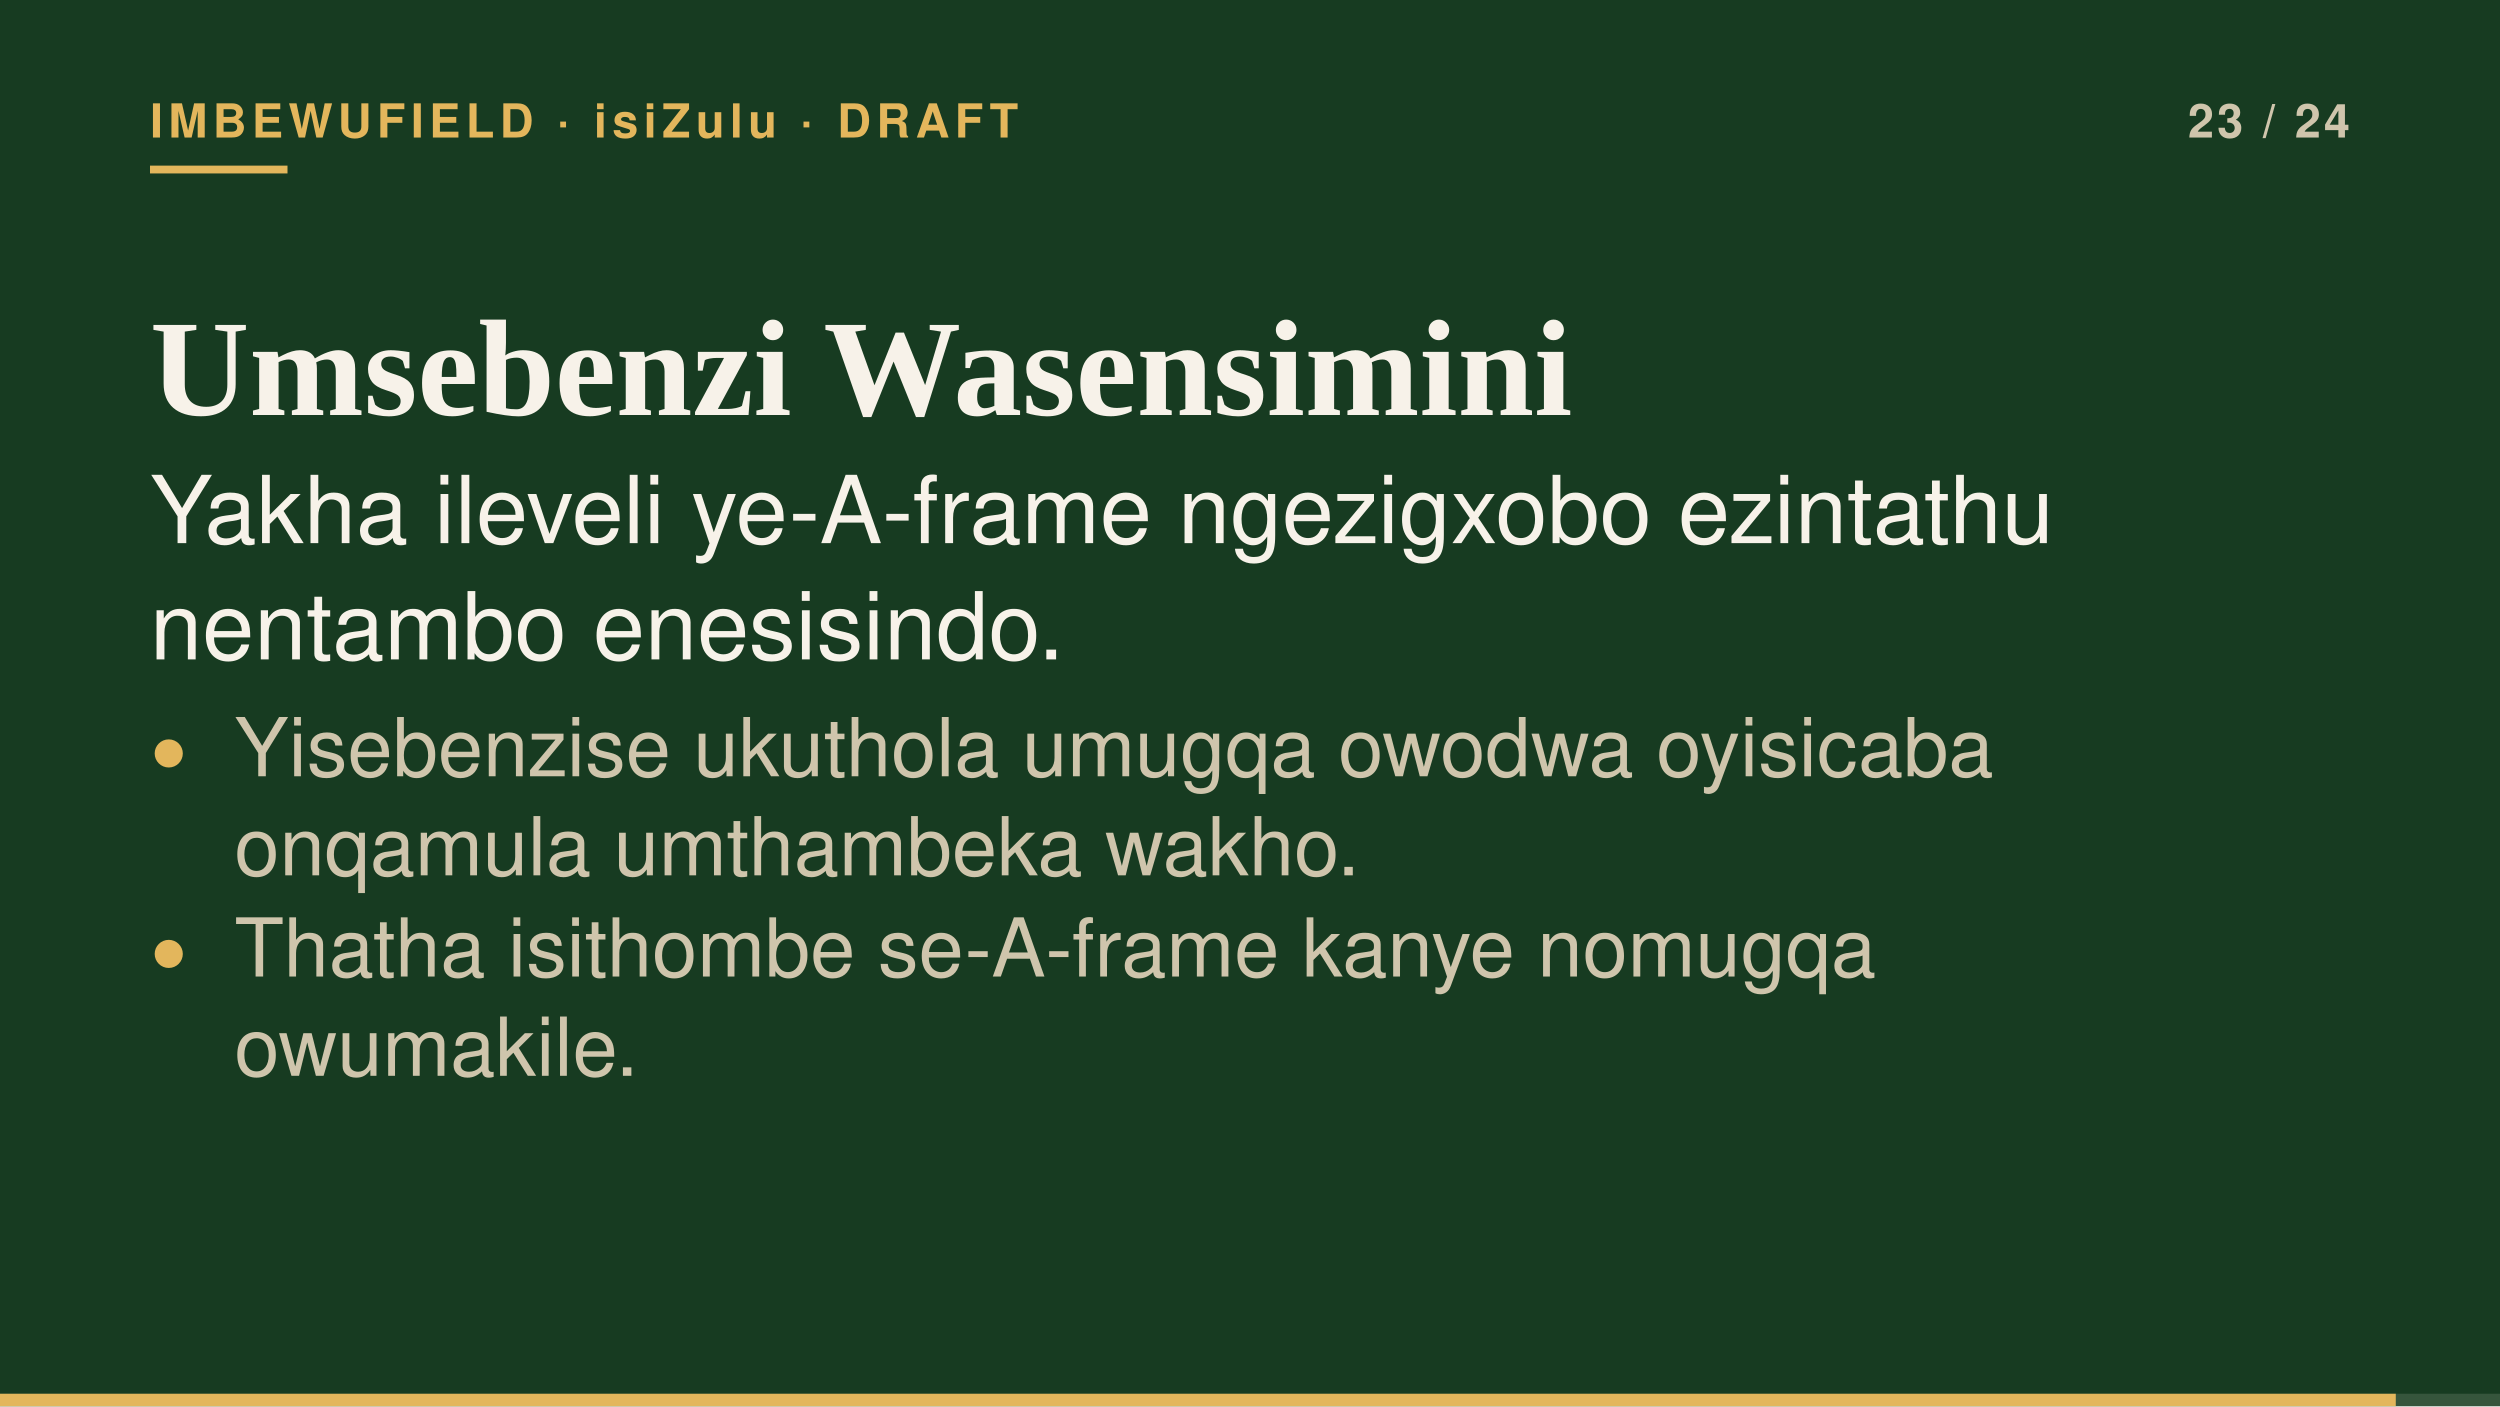
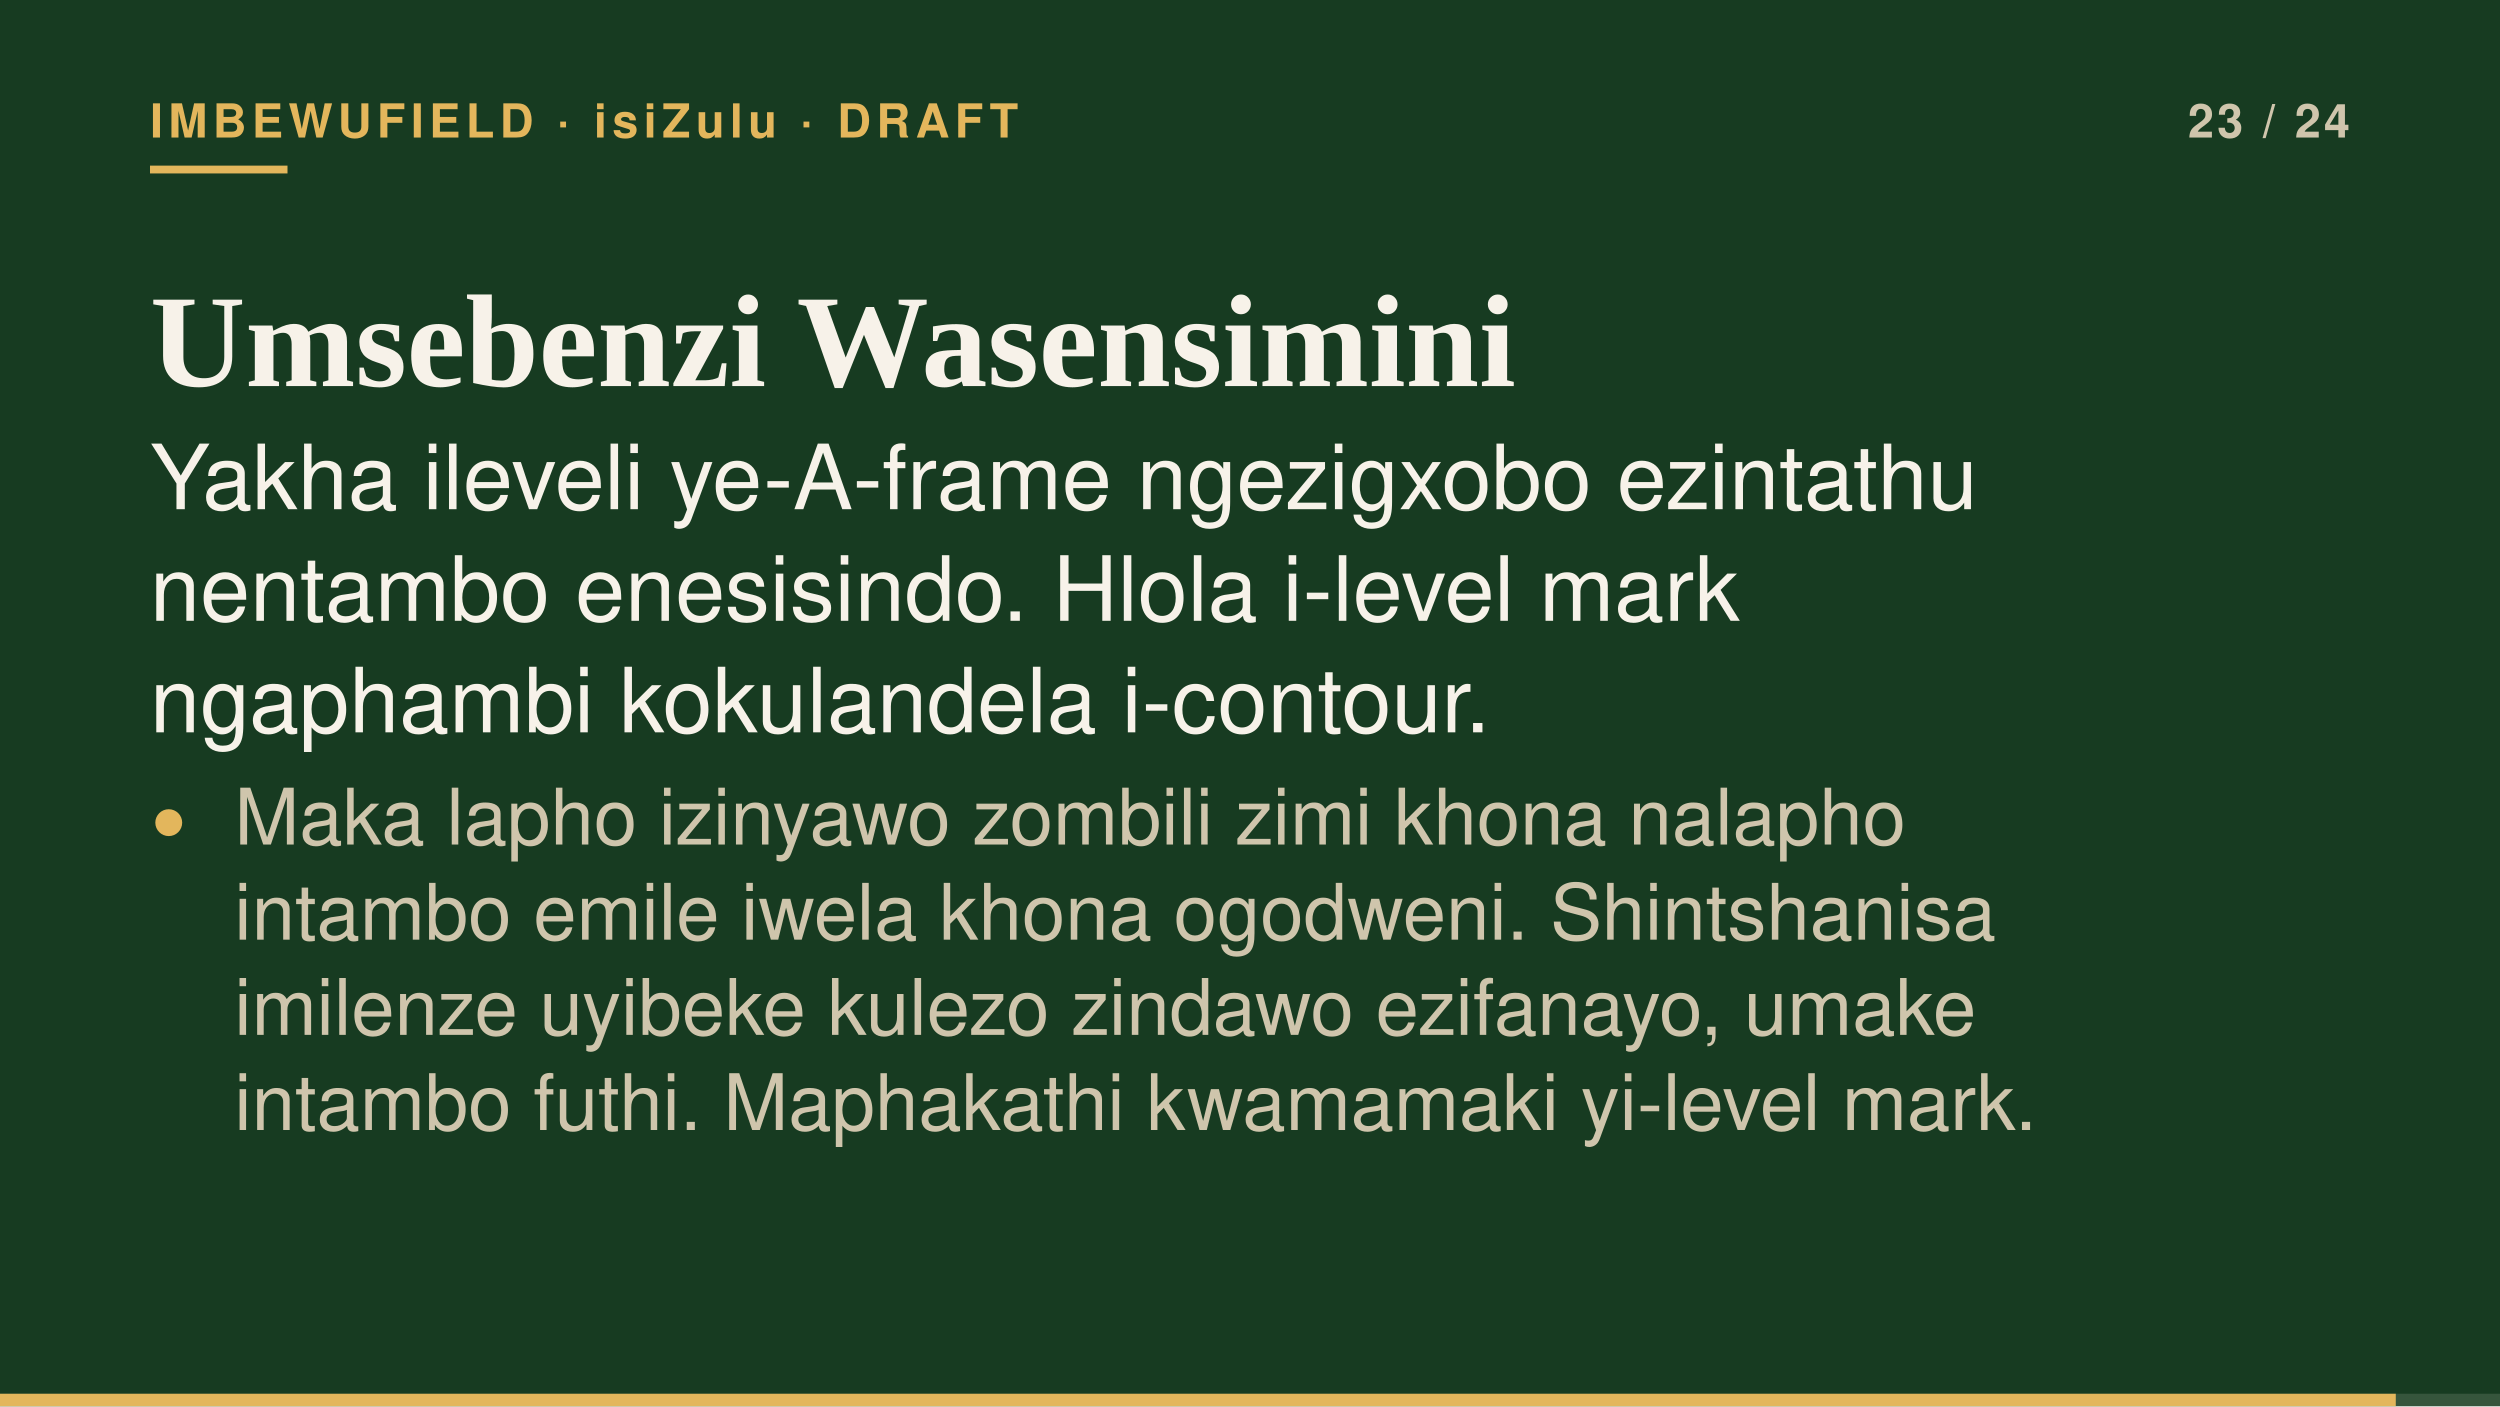
<svg xmlns="http://www.w3.org/2000/svg" viewBox="0 0 1600 900" width="1600" height="900">
  <style>.eye{font:700 30px 'Helvetica Neue',Helvetica,Arial,'Liberation Sans',sans-serif;letter-spacing:3.4px}.num{text-anchor:end;letter-spacing:2px}.hero{font:700 132px Georgia,'Iowan Old Style','Times New Roman',serif}.tag{font:italic 400 58px Georgia,'Iowan Old Style','Times New Roman',serif}.title{font-family:Georgia,'Iowan Old Style','Times New Roman',serif;font-weight:700}.lead{font-family:'Helvetica Neue',Helvetica,Arial,'Liberation Sans',sans-serif;font-weight:400}.point{font-family:'Helvetica Neue',Helvetica,Arial,'Liberation Sans',sans-serif;font-weight:400}.q{font:italic 400 46px Georgia,'Iowan Old Style','Times New Roman',serif}</style>
  <rect width="1600" height="900" fill="#173B21" />
  <text class="eye" font-size="30" x="96" y="88" fill="#E3B65C">IMBEWUFIELD · isiZulu · DRAFT</text>
  <text class="eye num" x="1504" y="88" fill="#CFC5AC">23 / 24</text>
  <rect x="96" y="106" width="88" height="5" fill="#E3B65C" />
-   <text class="title" font-size="88" fill="#F7F2E9">
-     <tspan x="96" y="265.6">Umsebenzi Wasensimini</tspan>
+   <text class="title" font-size="84.5" fill="#F7F2E9">
+     <tspan x="96" y="247.1">Umsebenzi Wasensimini</tspan>
  </text>
-   <text class="lead" font-size="60" fill="#F7F2E9">
-     <tspan x="96" y="347.6">Yakha ileveli ye-A-frame ngezigxobo ezintathu</tspan>
-     <tspan x="96" y="422">nentambo enesisindo.</tspan>
+   <text class="lead" font-size="57.6" fill="#F7F2E9">
+     <tspan x="96" y="325.9">Yakha ileveli ye-A-frame ngezigxobo ezintathu</tspan>
+     <tspan x="96" y="397.3">nentambo enesisindo. Hlola i-level mark</tspan>
+     <tspan x="96" y="468.7">ngaphambi kokulandela i-contour.</tspan>
  </text>
-   <circle cx="108" cy="482.2" r="9" fill="#E3B65C" />
-   <text class="point" font-size="52" fill="#CFC5AC">
-     <tspan x="150" y="496.8">Yisebenzise ukuthola umugqa owodwa oyisicaba</tspan>
-     <tspan x="150" y="560.2">onqamula umthambeka wakho.</tspan>
-   </text>
-   <circle cx="108" cy="610.5" r="9" fill="#E3B65C" />
-   <text class="point" font-size="52" fill="#CFC5AC">
-     <tspan x="150" y="625">Thatha isithombe se-A-frame kanye nomugqa</tspan>
-     <tspan x="150" y="688.5">owumakile.</tspan>
+   <circle cx="108" cy="526.5" r="8.6" fill="#E3B65C" />
+   <text class="point" font-size="49.9" fill="#CFC5AC">
+     <tspan x="150" y="540.5">Maka lapho izinyawo zombili zimi khona nalapho</tspan>
+     <tspan x="150" y="601.4">intambo emile iwela khona ogodweni. Shintshanisa</tspan>
+     <tspan x="150" y="662.3">imilenze uyibeke kulezo zindawo ezifanayo, umake</tspan>
+     <tspan x="150" y="723.2">intambo futhi. Maphakathi kwamamaki yi-level mark.</tspan>
  </text>
  <rect x="0" y="892" width="1600" height="8" fill="rgba(247,242,233,0.14)" />
  <rect x="0" y="892" width="1533.3" height="8" fill="#E3B65C" />
</svg>
